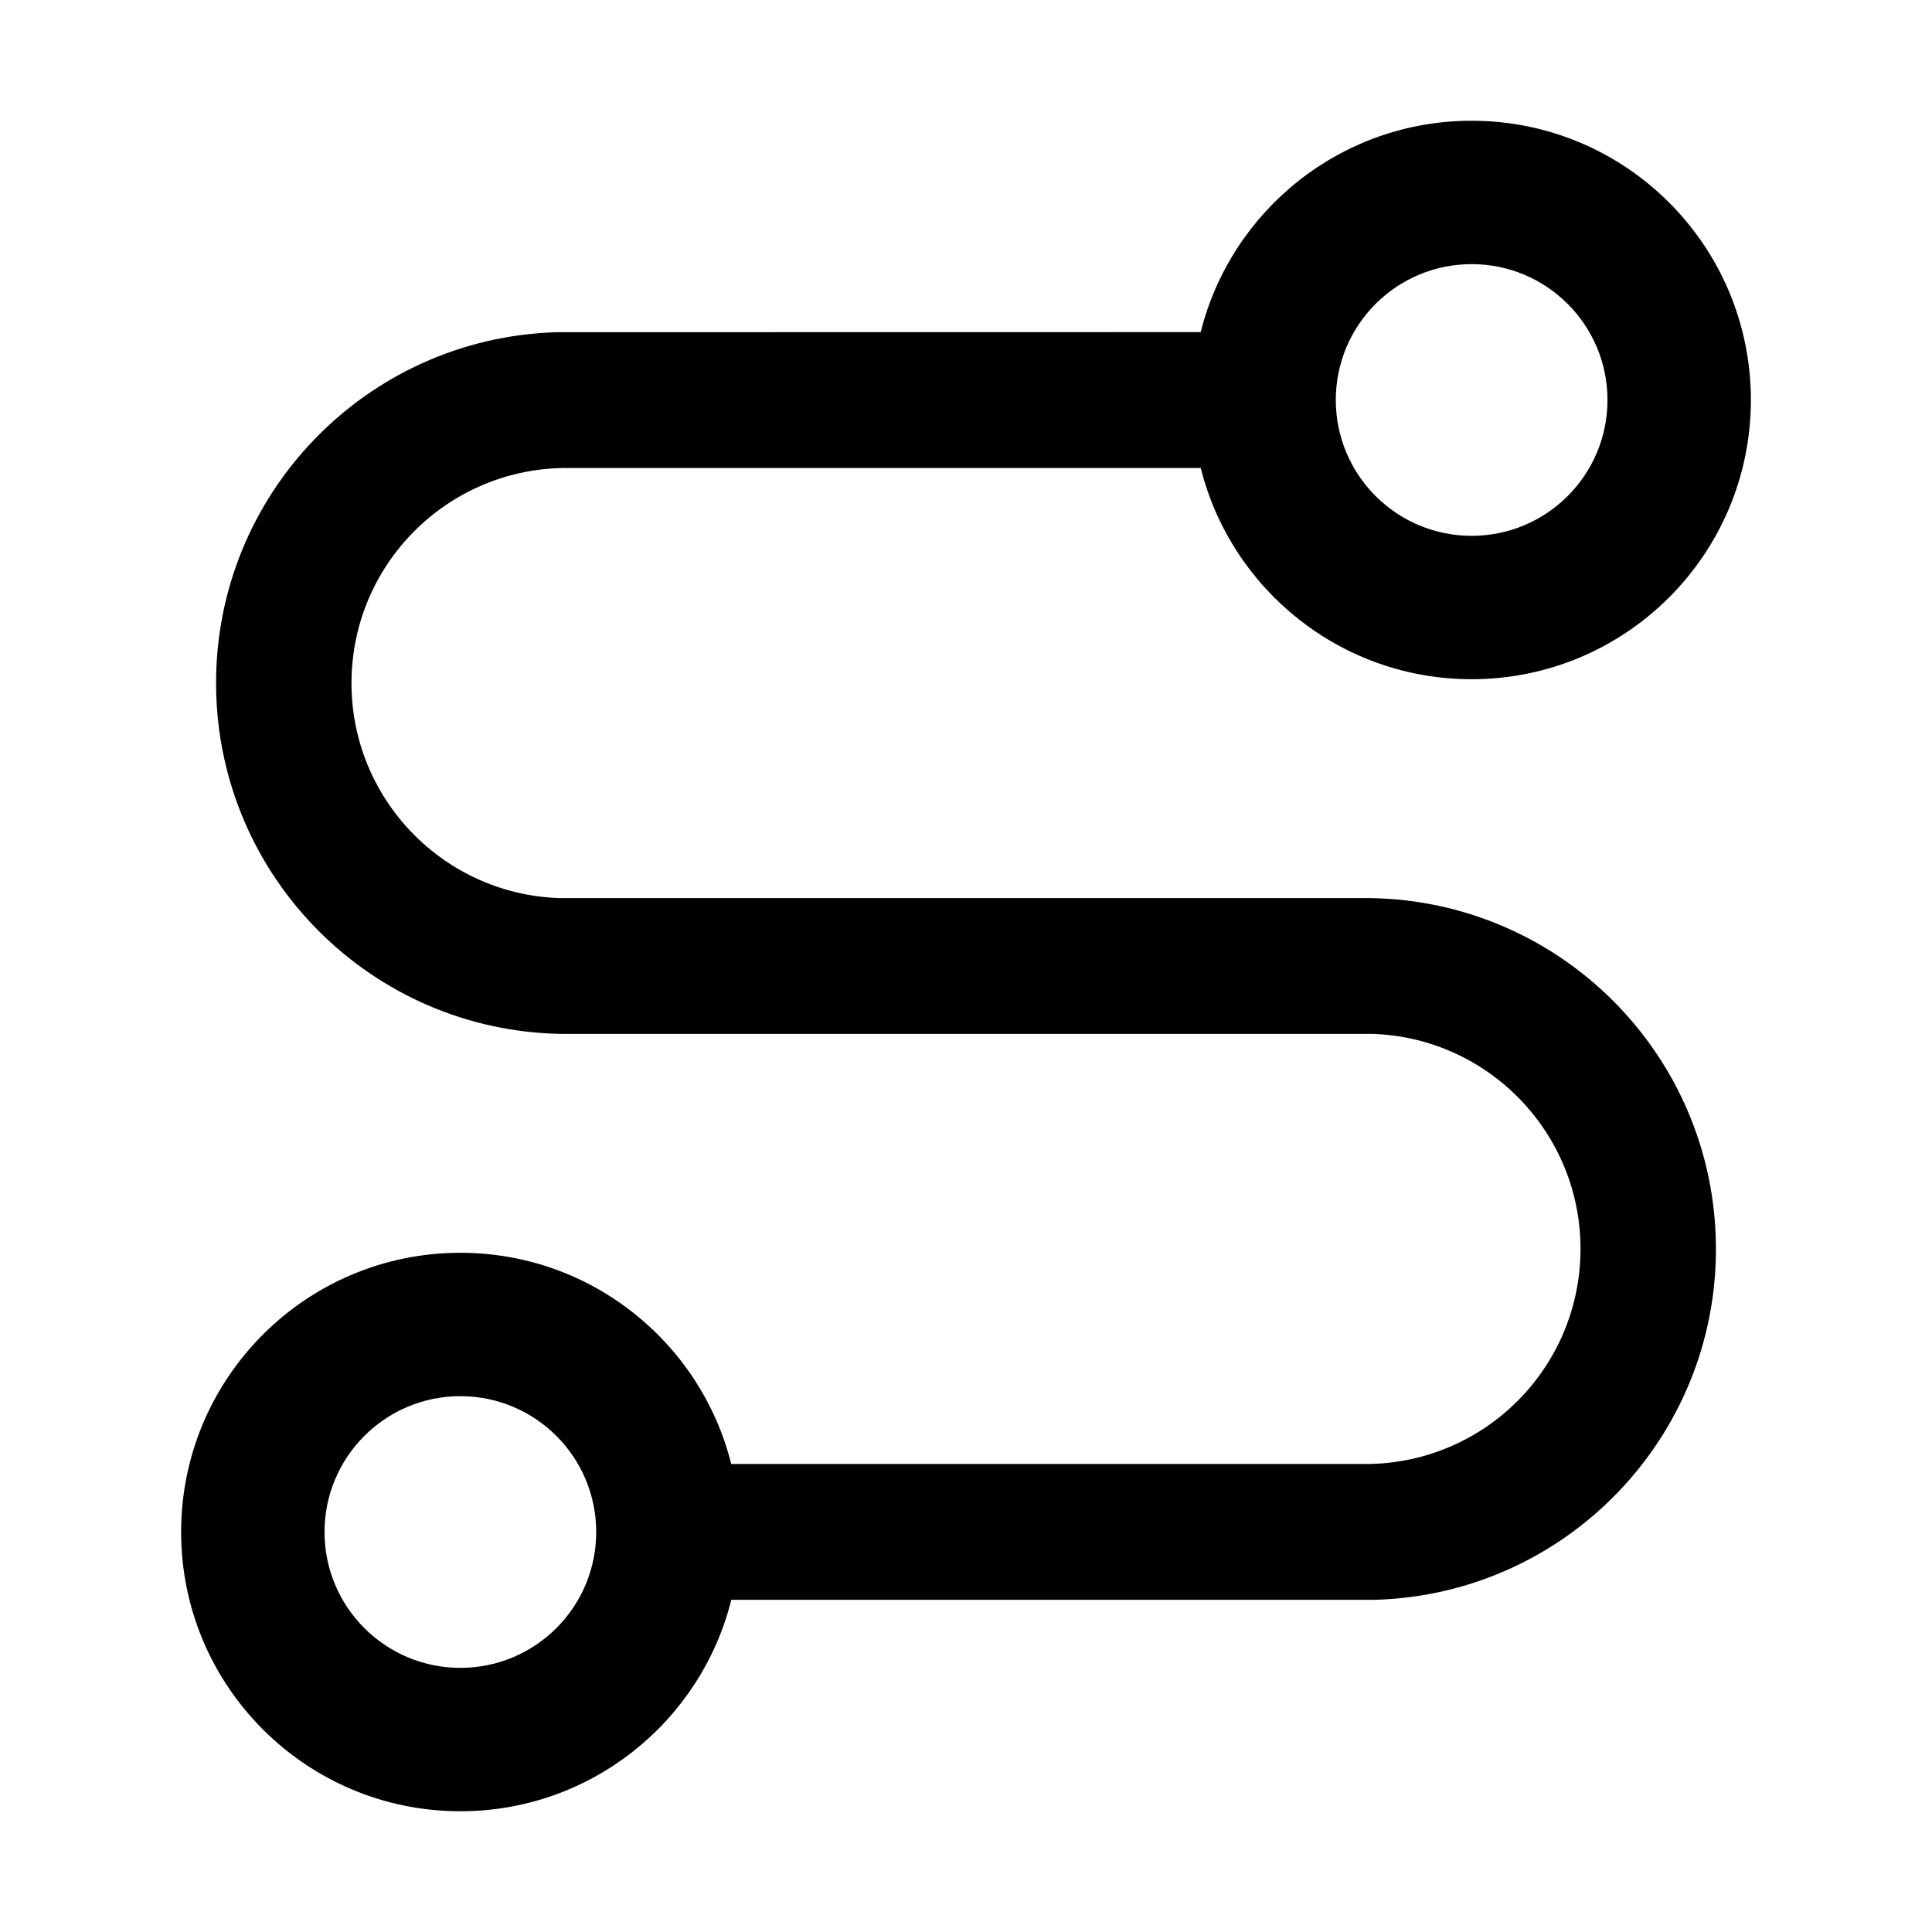
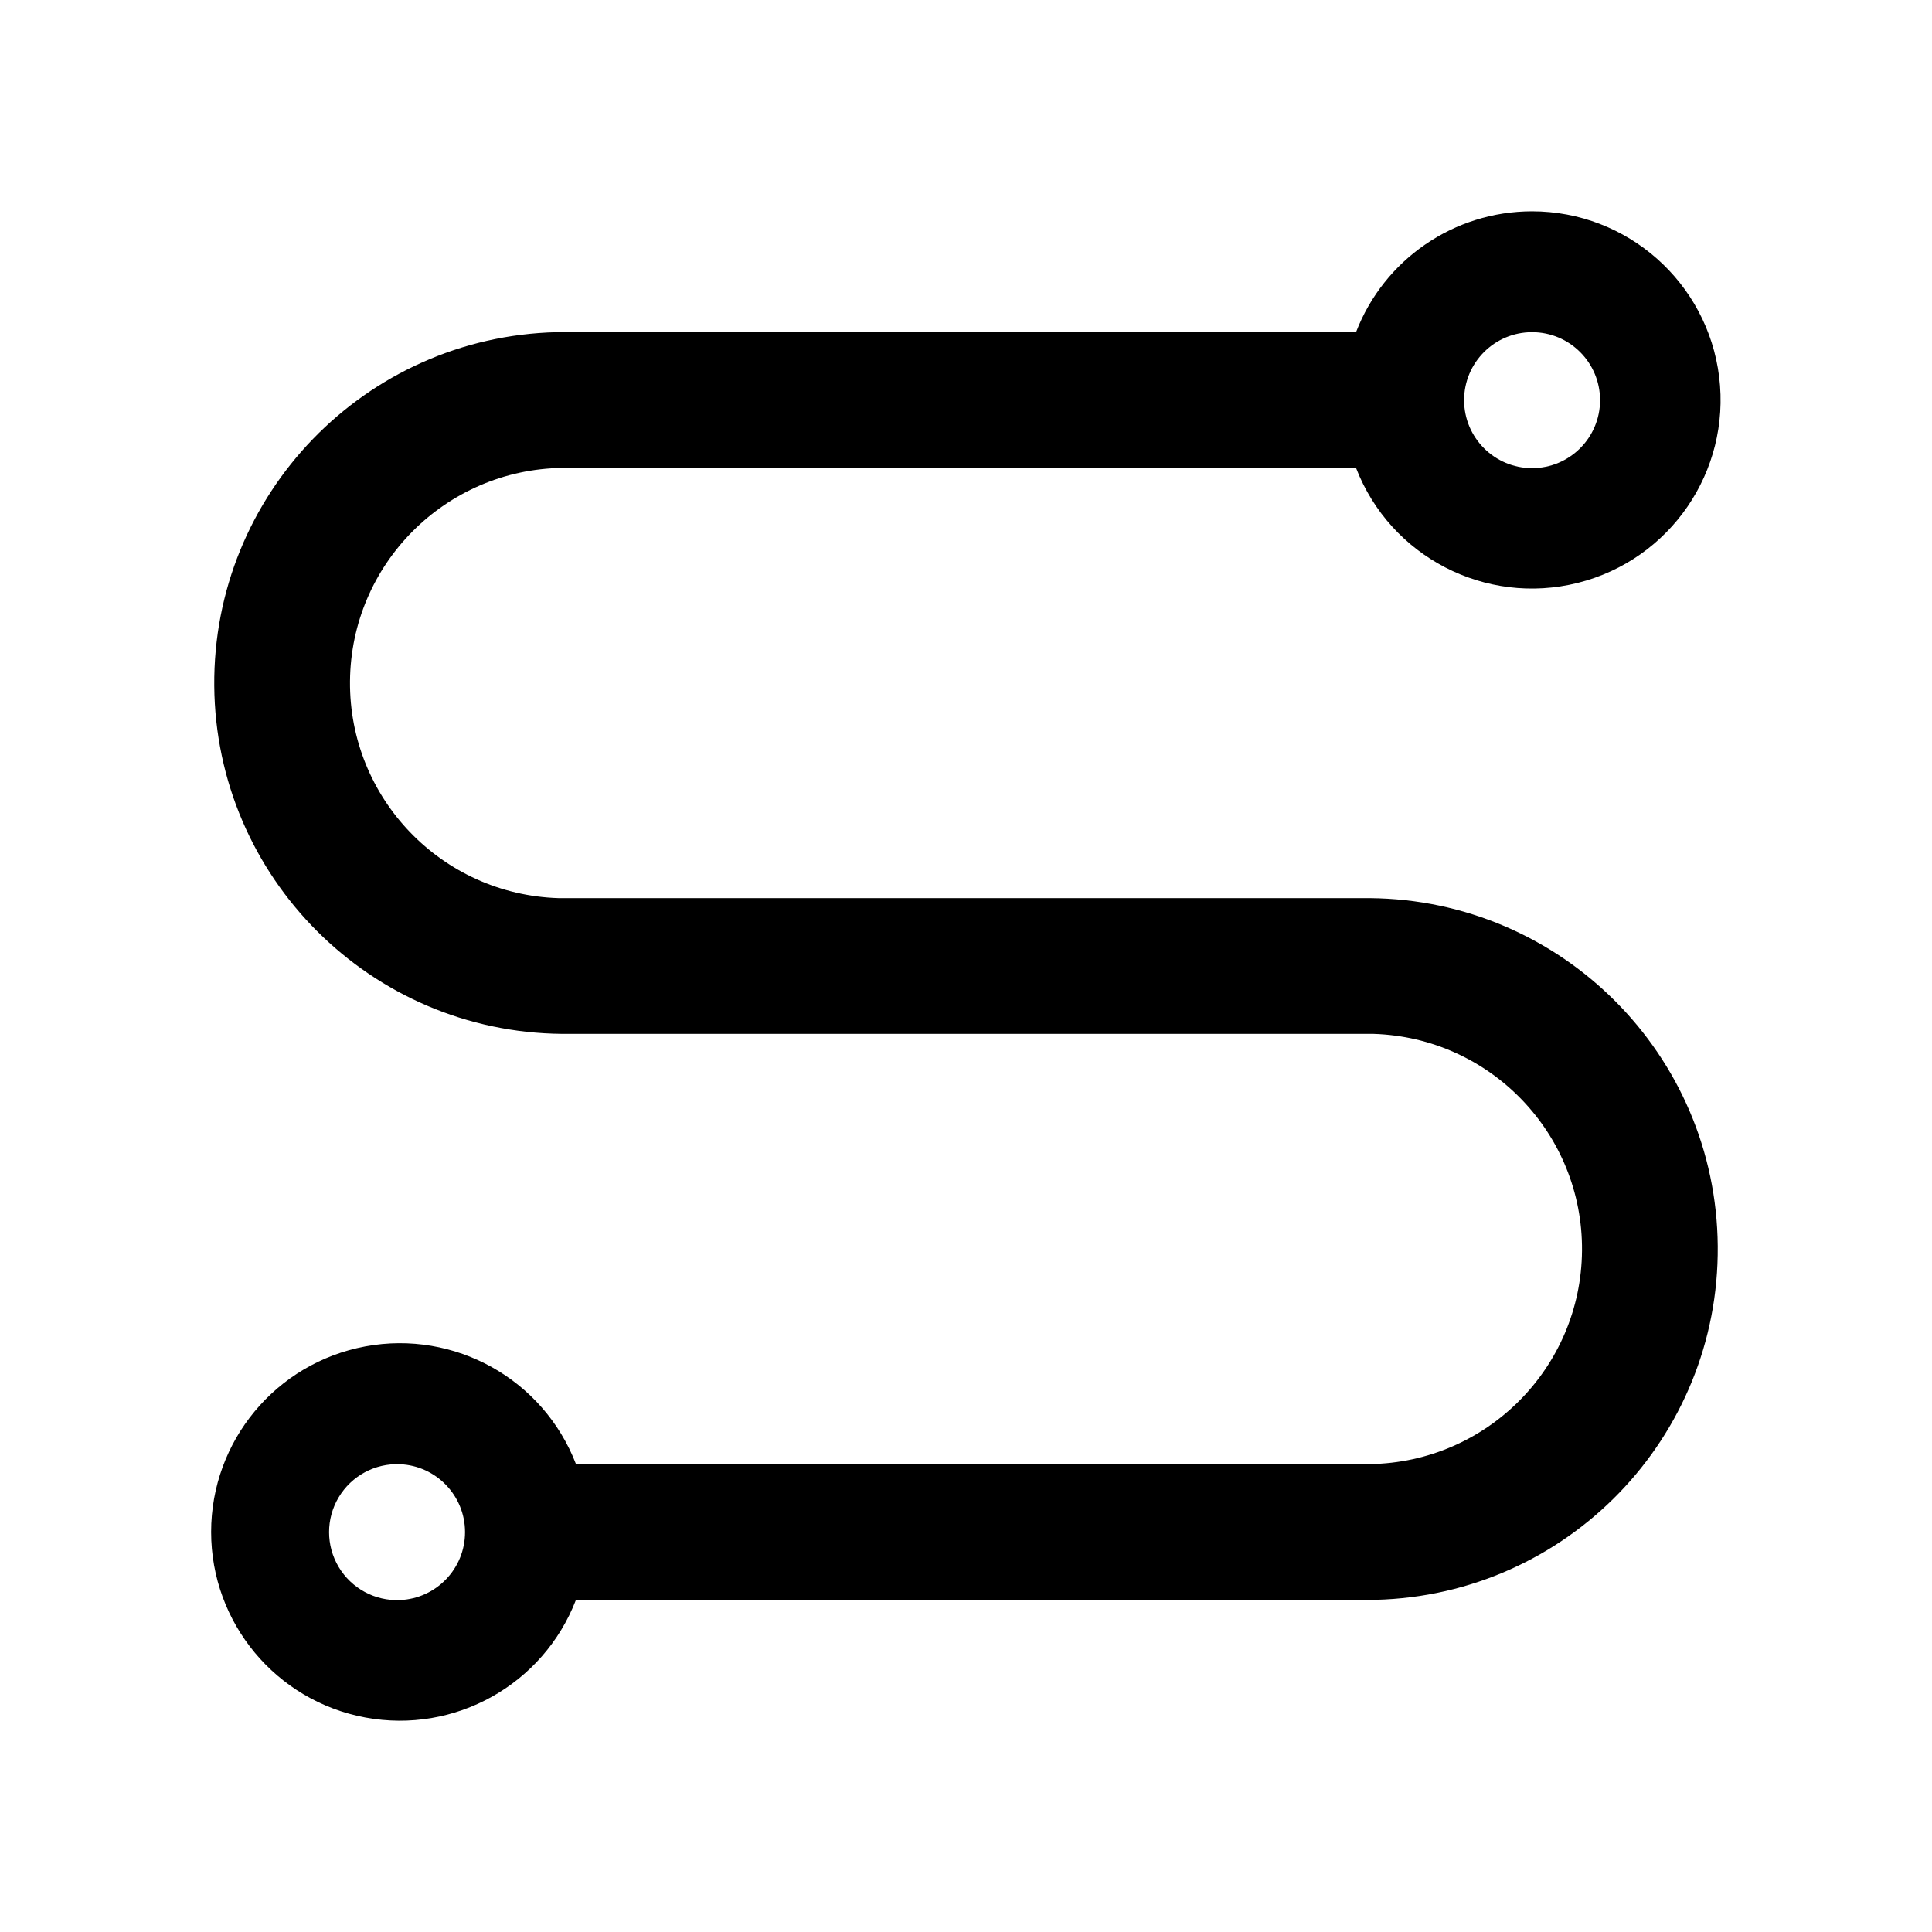
- <svg xmlns="http://www.w3.org/2000/svg" t="1661338748554" class="icon" viewBox="0 0 1024 1024" version="1.1" p-id="1692" width="200" height="200">
-   <defs>
-     <style type="text/css">@font-face { font-family: feedback-iconfont; src: url("//at.alicdn.com/t/font_1031158_u69w8yhxdu.woff2?t=1630033759944") format("woff2"), url("//at.alicdn.com/t/font_1031158_u69w8yhxdu.woff?t=1630033759944") format("woff"), url("//at.alicdn.com/t/font_1031158_u69w8yhxdu.ttf?t=1630033759944") format("truetype"); }
- </style>
-   </defs>
-   <path d="M780 64c81.738 0 148 66.262 148 148s-66.262 148-148 148c-69.298 0-127.472-47.627-143.575-111.935l-338.441-0.001c-61.682 1.264-111.17 51.359-111.683 113.05-0.513 61.693 48.137 112.604 109.789 114.892h429.926c101.129 1.386 182.62 83.321 183.461 184.456 0.829 101.135-79.297 184.405-180.389 187.461l-341.478 0.001C371.558 912.303 313.349 960 244 960c-81.738 0-148-66.262-148-148s66.262-148 148-148c69.299 0 127.473 47.628 143.575 111.936h338.441c61.682-1.264 111.17-51.359 111.683-113.05 0.513-61.693-48.137-112.604-109.789-114.892H297.984c-101.129-1.386-182.62-83.321-183.455-184.456-0.835-101.135 79.29-184.405 180.383-187.461l341.49-0.052C652.474 111.672 710.67 64 780 64zM244 740c-39.765 0-72 32.235-72 72s32.235 72 72 72 72-32.235 72-72-32.235-72-72-72z m536-600c-39.765 0-72 32.235-72 72s32.235 72 72 72 72-32.235 72-72-32.235-72-72-72z" p-id="1693" />
+ <svg xmlns="http://www.w3.org/2000/svg" t="1678335533981" class="icon" viewBox="0 0 1024 1024" version="1.1" p-id="862" width="200" height="200">
+   <path d="M812.032 112a99.968 99.968 0 1 1-93.312 136H297.984a114.048 114.048 0 0 0-1.92 228.032h429.952a185.984 185.984 0 0 1 3.072 371.904H305.28a100.032 100.032 0 1 1 0-71.936h420.736a114.048 114.048 0 0 0 1.92-228.032H297.984a185.984 185.984 0 0 1-3.072-371.904H718.72C733.568 137.472 770.688 112 812.032 112zM211.968 776.064a36.032 36.032 0 1 0 0 72 36.032 36.032 0 0 0 0-72z m600.064-600a36.032 36.032 0 1 0 0 72.064 36.032 36.032 0 0 0 0-72.064z" p-id="863" />
</svg>
